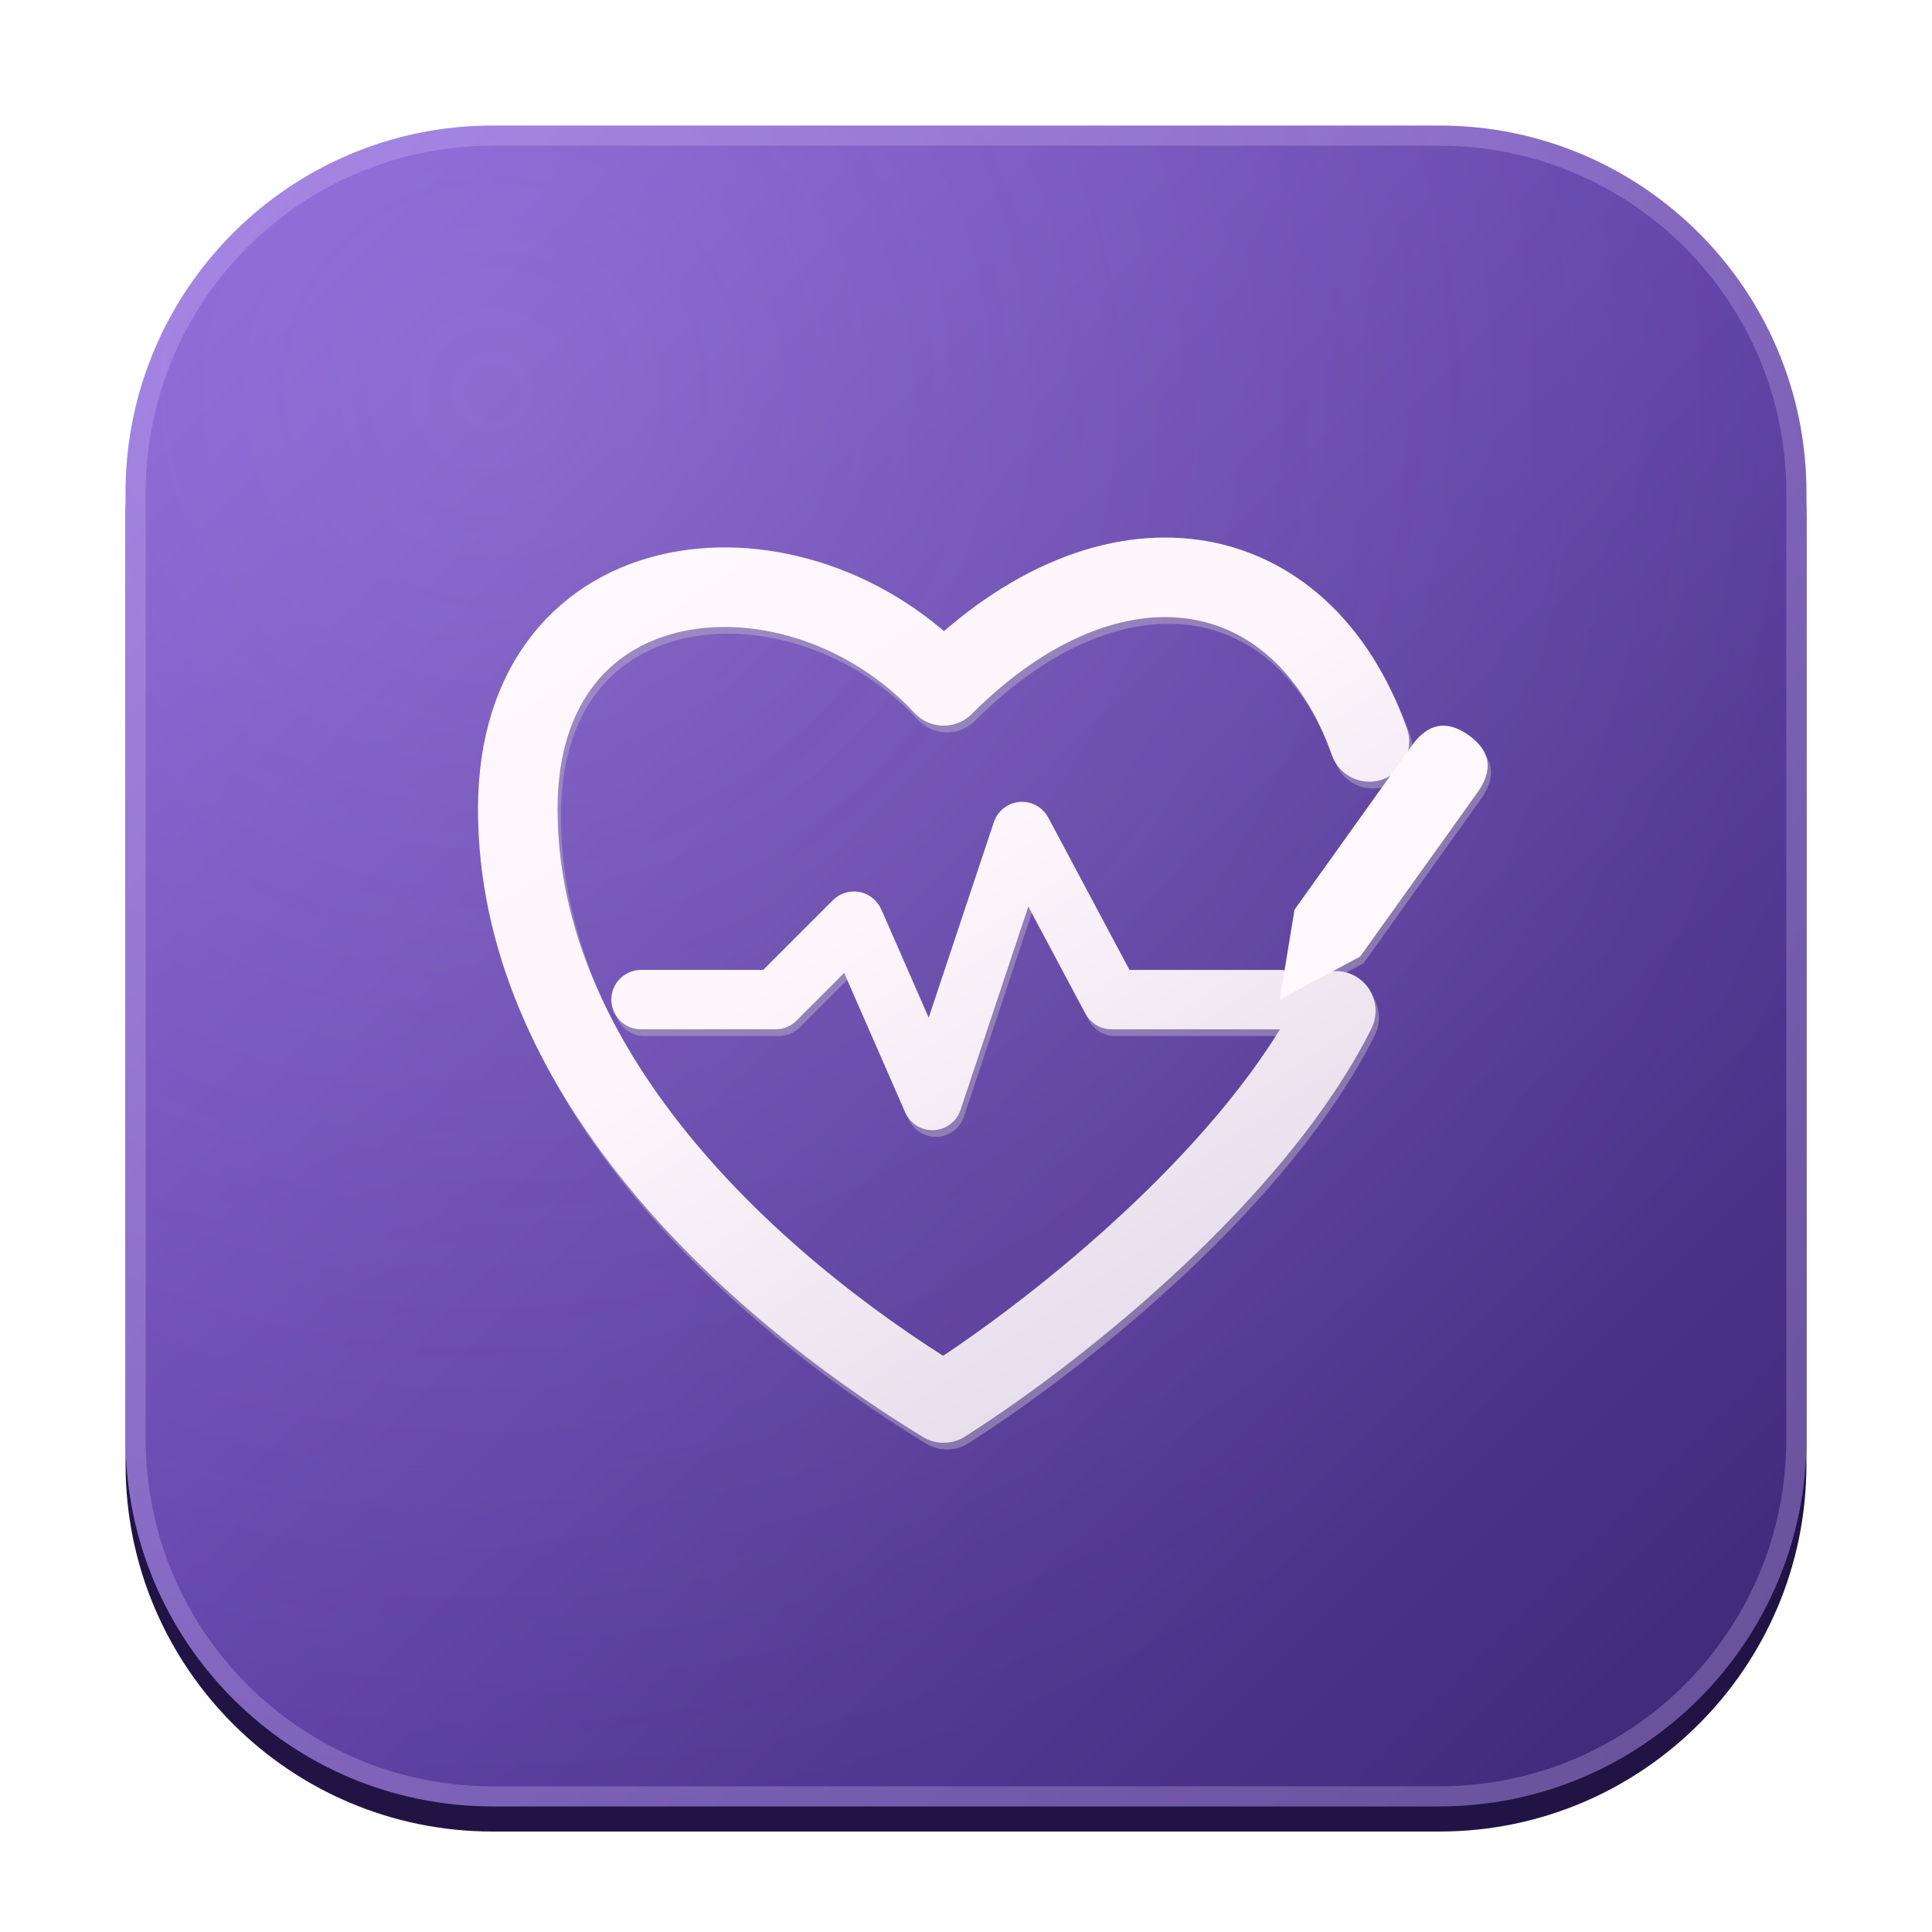
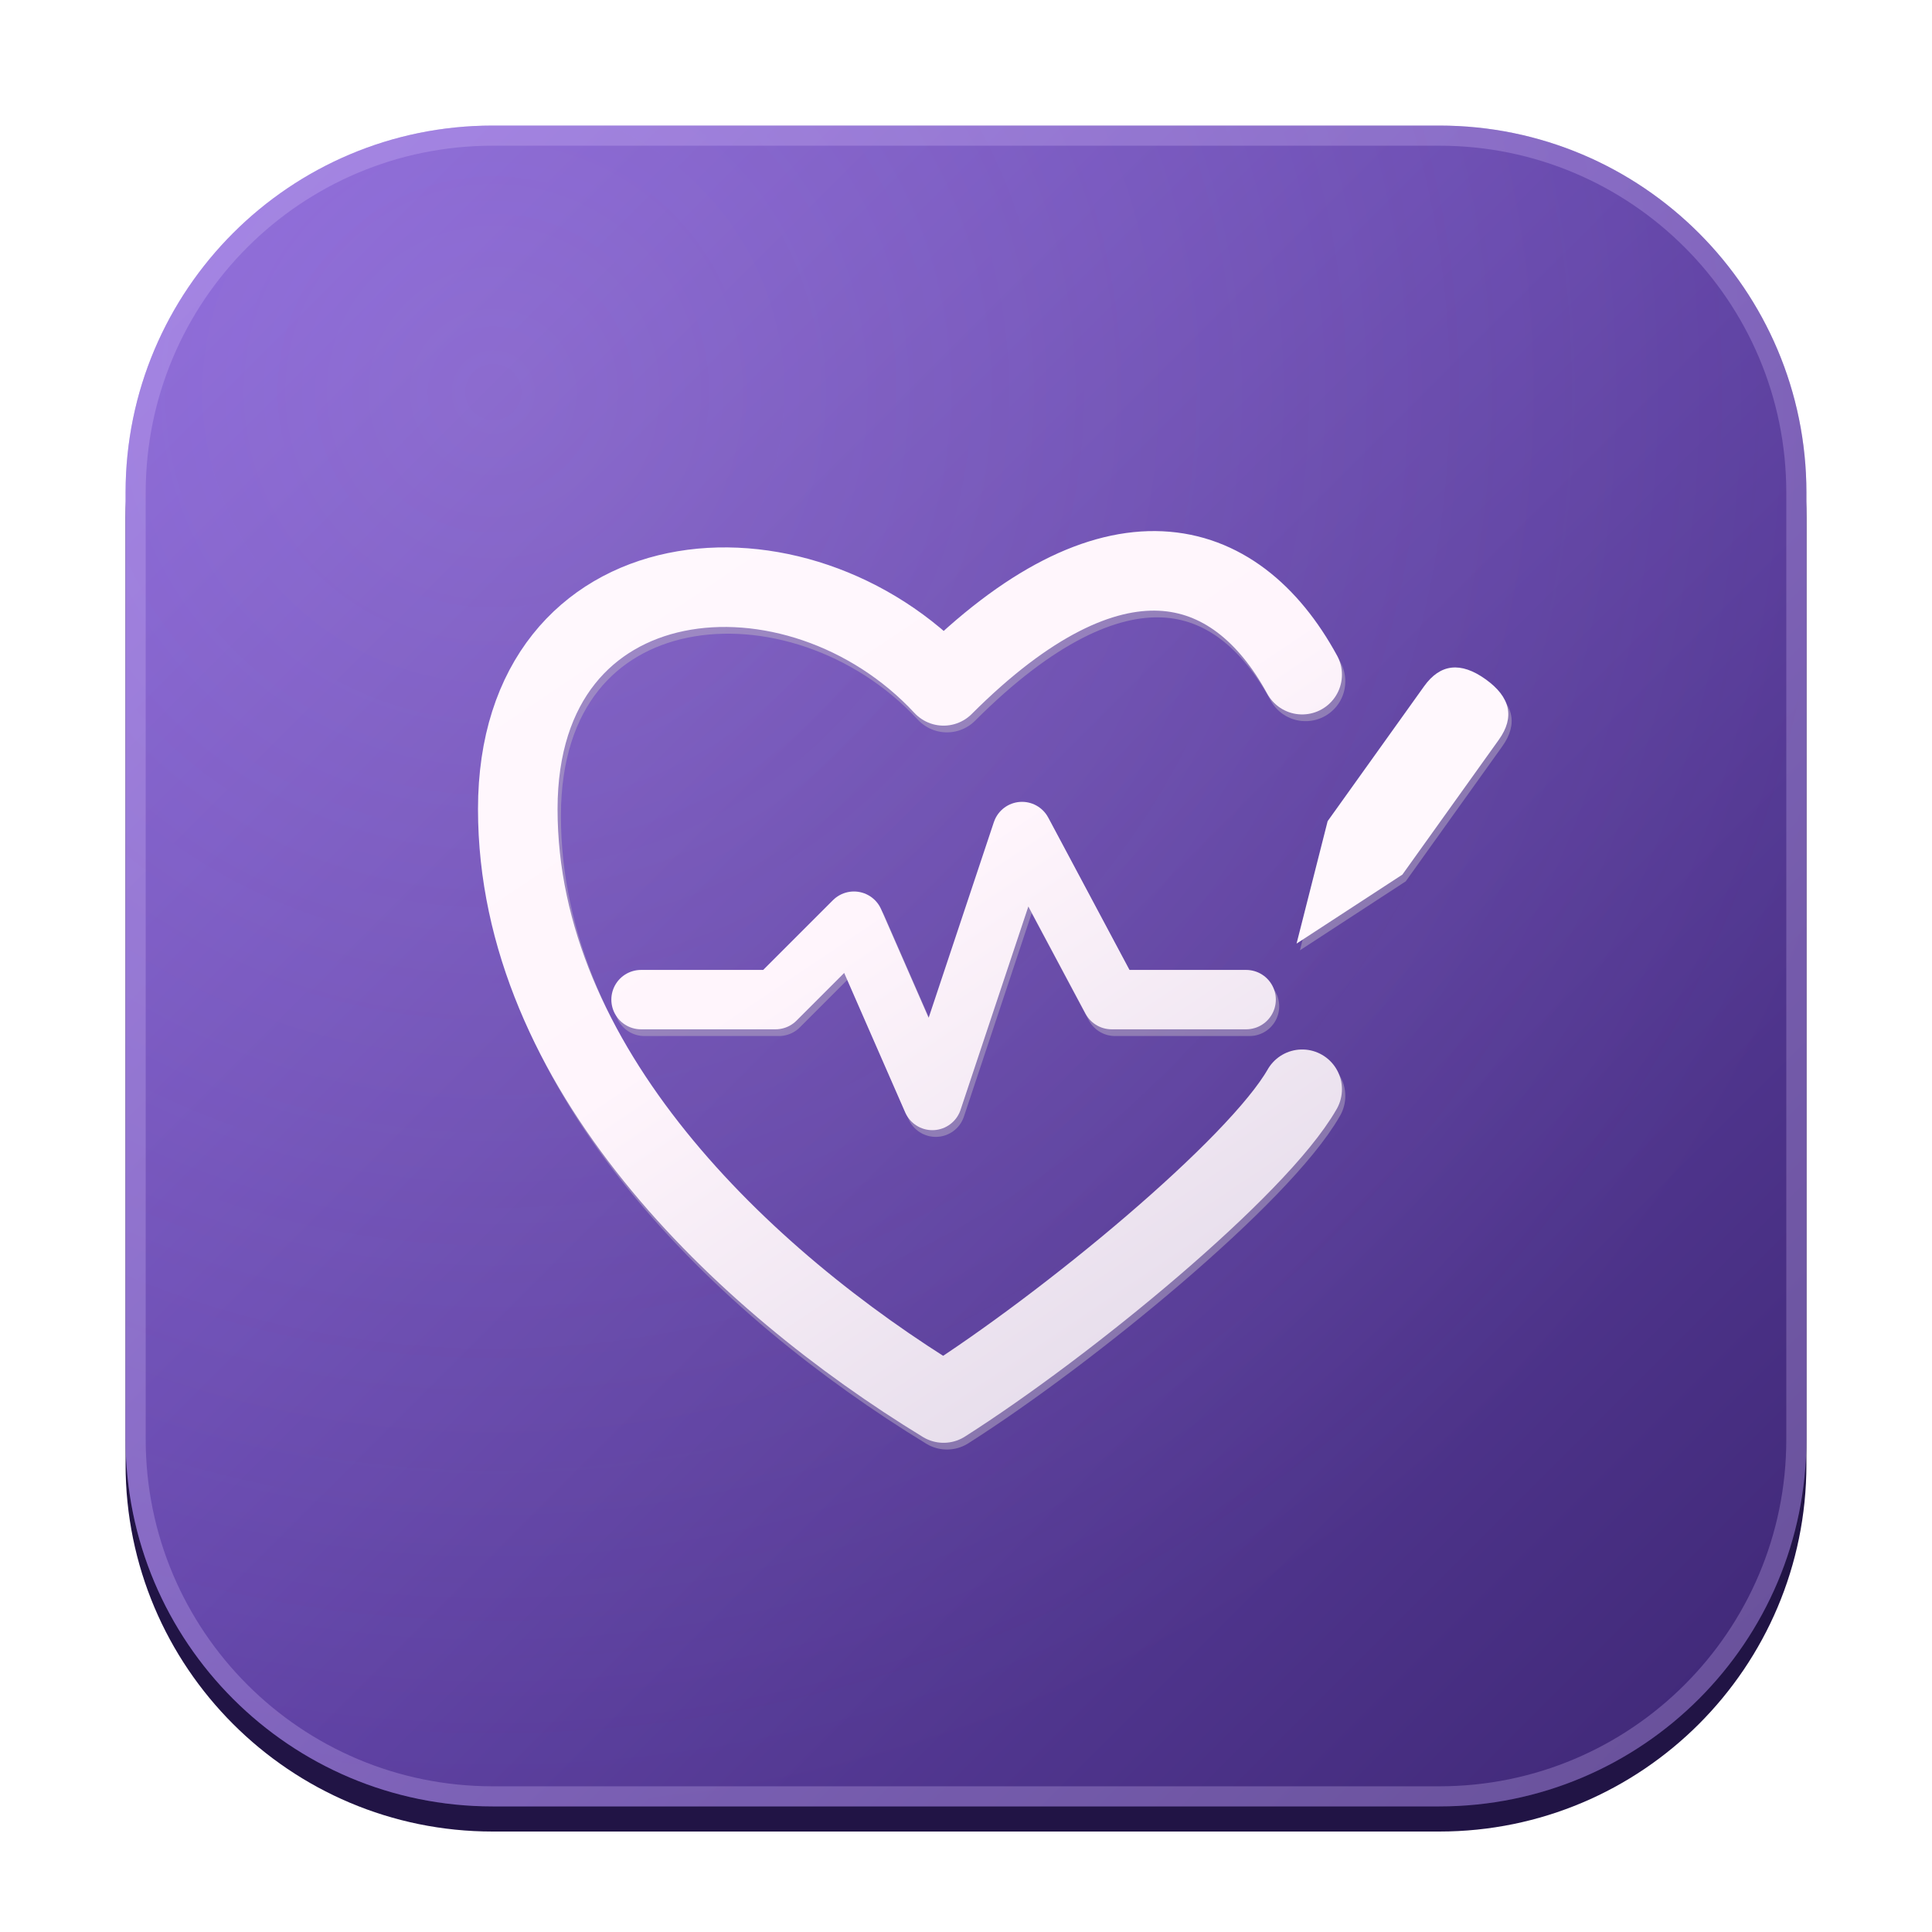
<svg xmlns="http://www.w3.org/2000/svg" viewBox="0 0 48 48">
  <defs>
    <linearGradient id="tile" x2="1" y2="1">
      <stop stop-color="#8561db" />
      <stop offset="1" stop-color="#3d2673" />
    </linearGradient>
    <linearGradient id="light" gradientUnits="userSpaceOnUse" x1=".22" y1=".12" x2=".73" y2=".88">
      <stop stop-color="#fff8fd" />
      <stop offset=".42" stop-color="#fff5fc" />
      <stop offset="1" stop-color="#e3dae9" />
    </linearGradient>
    <radialGradient id="sheen" cx=".22" cy=".16" r=".85">
      <stop stop-color="#ffe6fa" stop-opacity=".15" />
      <stop offset="1" stop-color="#ffe6fa" stop-opacity="0" />
    </radialGradient>
-     <path id="outline" d="M.83 .54C.76 .68 .59 .82 .48 .89C.3 .78 .1 .59 .1 .36C.1 .13 .35 .11 .48 .25C.63 .10 .80 .13 .86 .30" />
-     <path id="ink" d="M.21 .53H.33L.40 .46 .47 .62 .55 .38 .63 .53H.78" />
-     <path id="pencil" d="M0 0L.073 -.036H.253Q.29 -.036 .29 0Q.29 .036 .253 .036H.073Z" transform="translate(.78 .53) rotate(-54.43)" />
+     <path id="outline" d="M.80 .61C.76 .68 .59 .82 .48 .89C.3 .78 .1 .59 .1 .36C.1 .13 .35 .11 .48 .25C.63 .10 .74 .13 .80 .24" />
+     <path id="ink" d="M.21 .53H.33L.40 .46 .47 .62 .55 .38 .63 .53H.75" />
+     <path id="pencil" d="M0 0L.105 -.041H.253Q.29 -.041 .29 0Q.29 .041 .253 .041H.105Z" transform="translate(.795 .48) rotate(-54.43)" />
  </defs>
  <rect x="3.12" y="3.744" width="41.76" height="41.76" rx="9.12" fill="#211445" />
  <rect x="3.12" y="3.12" width="41.76" height="41.76" rx="9.12" fill="url(#tile)" />
  <rect x="3.12" y="3.12" width="41.76" height="41.76" rx="9.12" fill="url(#sheen)" />
  <rect x="3.37" y="3.37" width="41.26" height="41.26" rx="8.87" fill="none" stroke="#dbc4ff" stroke-opacity=".26" stroke-width=".5" />
  <g transform="translate(10.08 10.08) scale(27.84)" stroke-linecap="round" stroke-linejoin="round">
    <g transform="translate(.003 .006)" stroke="#bfb8c7" opacity=".46">
      <use href="#outline" fill="none" stroke-width=".071" />
      <use href="#ink" fill="none" stroke-width=".053" />
      <use href="#pencil" stroke="none" fill="#bfb8c7" />
    </g>
    <use href="#outline" fill="none" stroke="url(#light)" stroke-width=".071" />
    <use href="#ink" fill="none" stroke="url(#light)" stroke-width=".053" />
    <use href="#pencil" fill="url(#light)" />
  </g>
</svg>
